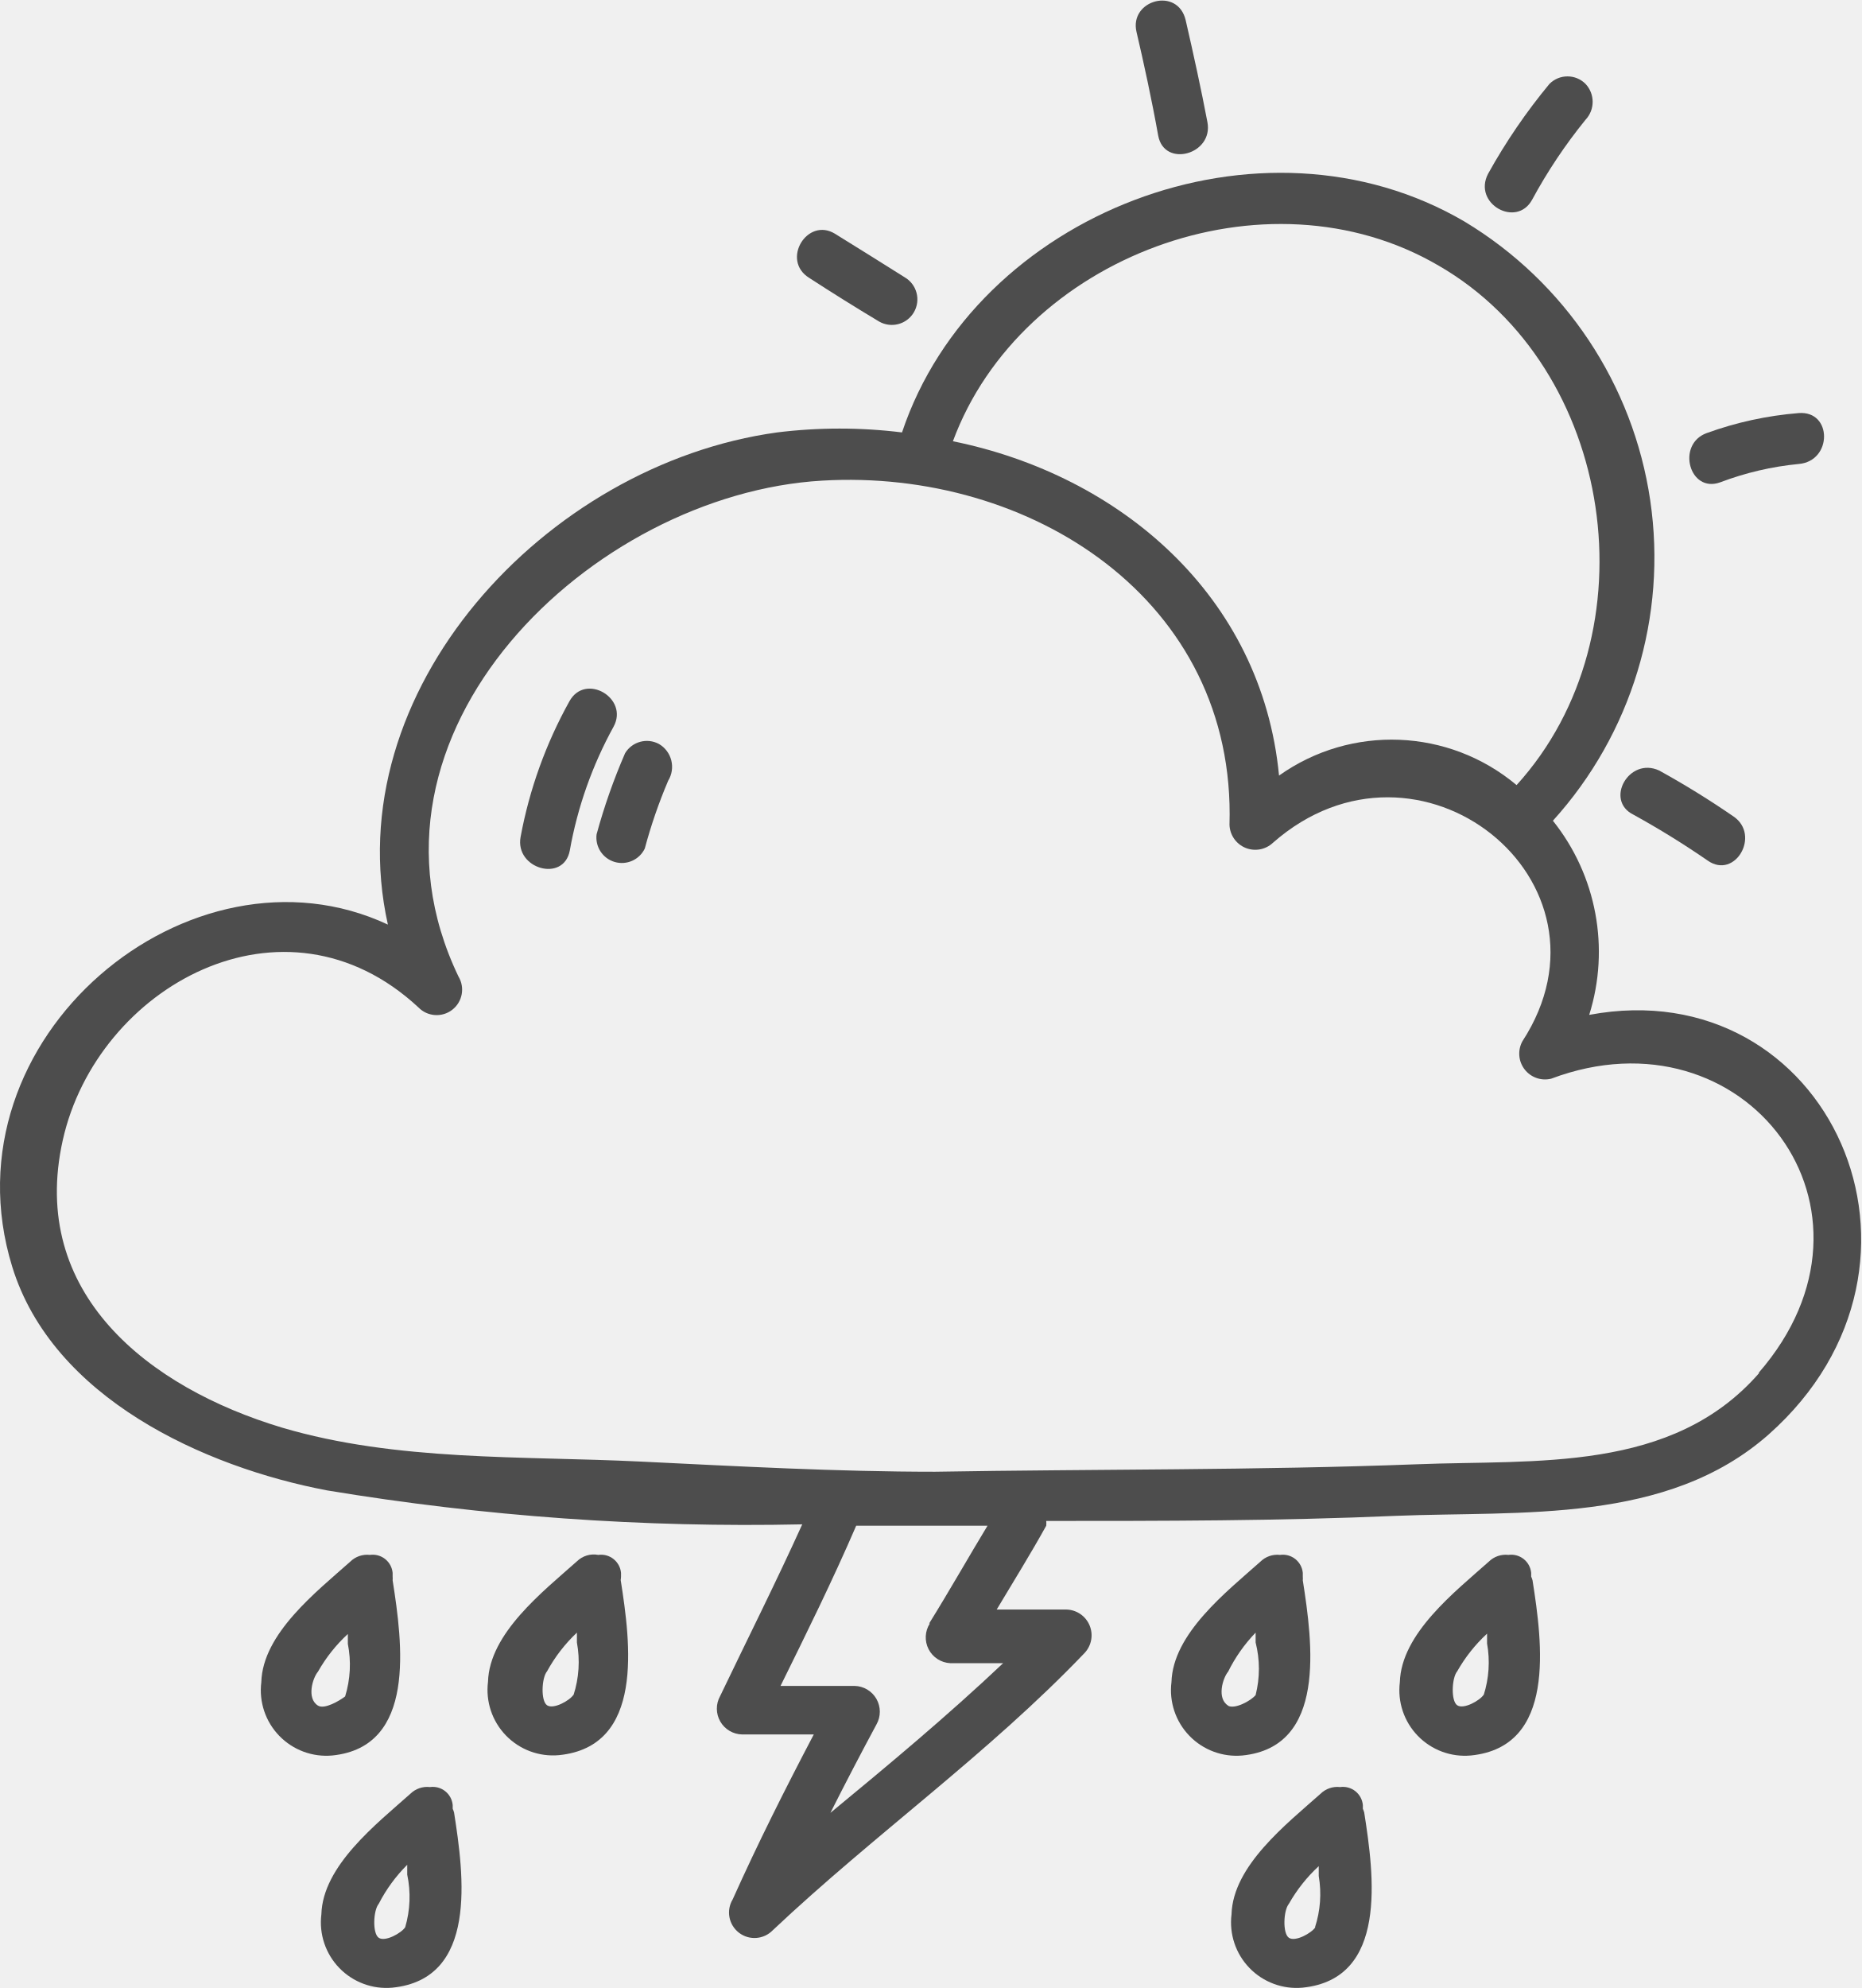
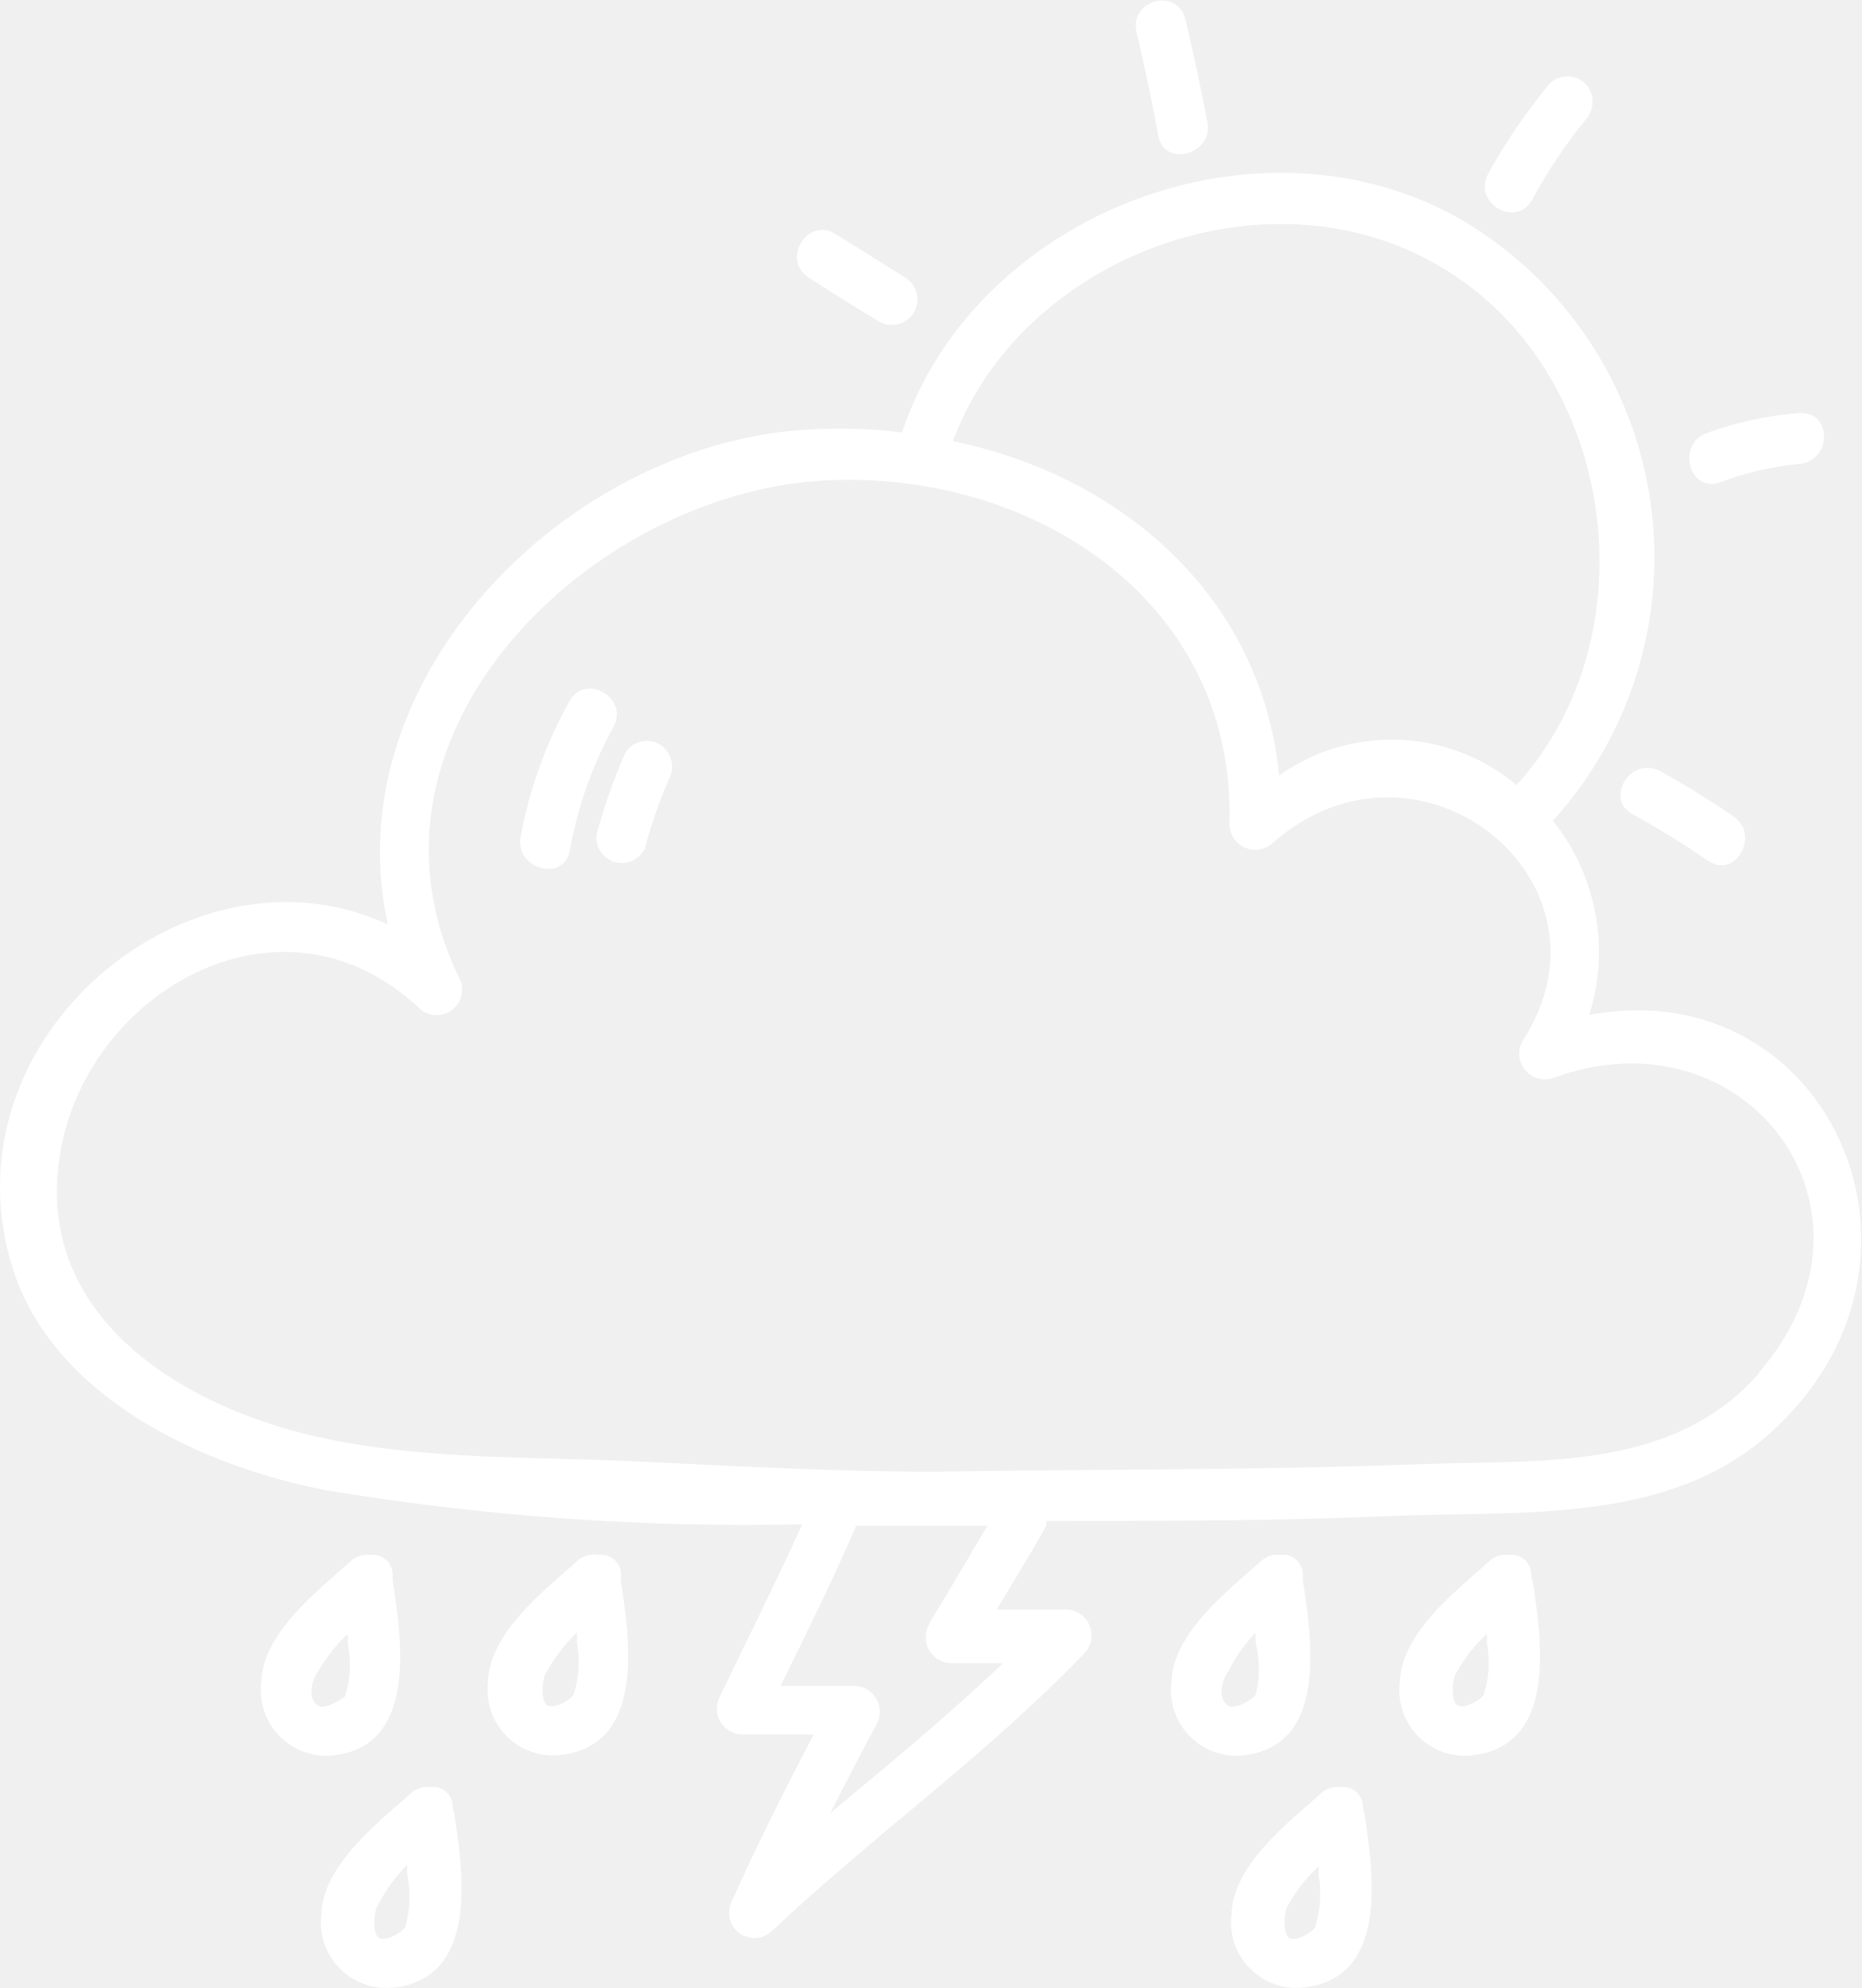
<svg xmlns="http://www.w3.org/2000/svg" viewBox="0 0 54.85 58.57">
  <defs>
-     <style>.cls-1{fill:#4d4d4d;}</style>
+     <style>.cls-1{fill:#fff;}</style>
  </defs>
  <g data-name="Layer 2" id="Layer_2">
    <g id="icon">
      <path class="cls-1" d="M18.3,46.45l0-.11a.59.59,0,0,0-.67-.53A.71.71,0,0,0,17,46c-1,.89-2.58,2.12-2.62,3.55a1.93,1.93,0,0,0,2.09,2.16c2.53-.25,2.11-3.31,1.82-5.16A.64.64,0,0,0,18.3,46.45Zm-1.4,3.48c-.11.17-.59.44-.78.31s-.16-.81,0-1A4.58,4.58,0,0,1,17,48.1c0,.1,0,.19,0,.29A3.16,3.16,0,0,1,16.9,49.94Z" />
      <path class="cls-1" d="M13.34,53.29l0-.11a.59.59,0,0,0-.67-.53.71.71,0,0,0-.58.2c-1,.89-2.58,2.12-2.62,3.55a1.93,1.93,0,0,0,2.09,2.16c2.53-.25,2.11-3.31,1.82-5.16A.64.64,0,0,0,13.34,53.29Zm-1.4,3.49c-.11.17-.59.44-.78.31s-.16-.81,0-1A4.57,4.57,0,0,1,12,54.94c0,.1,0,.19,0,.29A3.17,3.17,0,0,1,11.94,56.78Z" />
      <path class="cls-1" d="M11.57,46.56a.64.64,0,0,0,0-.11l0-.11a.59.59,0,0,0-.67-.53.71.71,0,0,0-.58.2c-1,.89-2.58,2.12-2.62,3.55a1.93,1.93,0,0,0,2.09,2.16C12.28,51.47,11.86,48.41,11.57,46.56Zm-2.2,3.69c-.34-.21-.16-.81,0-1a4.58,4.58,0,0,1,.88-1.11c0,.1,0,.19,0,.29a3.16,3.16,0,0,1-.08,1.55C10,50.11,9.56,50.37,9.37,50.25Z" />
      <path class="cls-1" d="M45.12,46.45l0-.11a.59.59,0,0,0-.67-.53.71.71,0,0,0-.58.2c-1,.89-2.58,2.12-2.62,3.55a1.93,1.93,0,0,0,2.09,2.16c2.53-.25,2.11-3.31,1.82-5.16A.64.64,0,0,0,45.12,46.45Zm-1.4,3.48c-.11.17-.59.44-.78.31s-.16-.81,0-1a4.58,4.58,0,0,1,.88-1.11c0,.1,0,.19,0,.29A3.16,3.16,0,0,1,43.72,49.94Z" />
      <path class="cls-1" d="M40.16,53.29l0-.11a.59.59,0,0,0-.67-.53.71.71,0,0,0-.58.2c-1,.89-2.58,2.12-2.62,3.55a1.93,1.93,0,0,0,2.09,2.16c2.53-.25,2.11-3.31,1.82-5.16A.63.63,0,0,0,40.16,53.29Zm-1.4,3.49c-.11.17-.59.44-.78.31s-.16-.81,0-1a4.57,4.57,0,0,1,.88-1.11c0,.1,0,.19,0,.29A3.16,3.16,0,0,1,38.75,56.78Z" />
      <path class="cls-1" d="M38.39,46.56a.62.62,0,0,0,0-.11l0-.11a.59.59,0,0,0-.67-.53.71.71,0,0,0-.58.2c-1,.89-2.58,2.12-2.62,3.55a1.93,1.93,0,0,0,2.09,2.16C39.1,51.47,38.68,48.41,38.39,46.56Zm-2.2,3.69c-.34-.21-.16-.81,0-1A4.58,4.58,0,0,1,37,48.1c0,.1,0,.19,0,.29A3.16,3.16,0,0,1,37,49.94C36.86,50.11,36.38,50.37,36.18,50.25Z" />
      <path class="cls-1" d="M34.13,4c.18.95,1.63.55,1.45-.4s-.41-2-.64-3S33.27,0,33.49.94,33.94,2.94,34.13,4Z" />
      <path class="cls-1" d="M45.15,5.88a15.22,15.22,0,0,1,1.57-2.35.77.77,0,0,0,0-1.06.75.75,0,0,0-1.06,0,17.25,17.25,0,0,0-1.81,2.65C43.39,6,44.69,6.73,45.15,5.88Z" />
      <path class="cls-1" d="M50.69,14.21A8.94,8.94,0,0,1,53,13.67c1-.08,1-1.58,0-1.5a10.42,10.42,0,0,0-2.71.59C49.39,13.09,49.78,14.54,50.69,14.21Z" />
      <path class="cls-1" d="M48.13,24a25.81,25.81,0,0,1,2.2,1.36c.8.55,1.55-.75.76-1.3a25.86,25.86,0,0,0-2.2-1.36C48,22.29,47.28,23.58,48.13,24Z" />
      <path class="cls-1" d="M23.85,8.19q1,.65,2.05,1.28a.75.75,0,0,0,.76-1.3q-1-.63-2.05-1.28C23.79,6.38,23,7.67,23.85,8.19Z" />
      <path class="cls-1" d="M46.83,29.9a6.19,6.19,0,0,0-1.07-5.72,11.55,11.55,0,0,0-2.6-17.65c-6-3.52-14.42-.25-16.58,6.21a15,15,0,0,0-3.68,0c-6.83.94-13,7.63-11.47,14.5C5.64,24.53-1.72,30.56.36,37.32,1.55,41.18,6,43.22,9.64,43.91a75.69,75.69,0,0,0,14,1c-.77,1.7-1.61,3.37-2.42,5.06a.76.76,0,0,0,.65,1.13c.7,0,1.41,0,2.11,0-.84,1.6-1.65,3.21-2.39,4.86a.75.75,0,0,0,1.18.91c3-2.83,6.33-5.18,9.19-8.17a.76.76,0,0,0-.53-1.28l-2.06,0c.49-.82,1-1.64,1.46-2.47a.72.72,0,0,0,0-.14c3.43,0,6.86,0,10.29-.15,3.72-.15,8,.25,11-2.4C57.81,37.21,53.88,28.58,46.83,29.9ZM42.4,7.83c5.19,3,6.35,10.83,2.29,15.3a5.73,5.73,0,0,0-7-.28C37.18,17.55,33,14,28.08,13,30.08,7.58,37.3,4.84,42.4,7.83Zm-15,40A.76.76,0,0,0,28,49c.52,0,1,0,1.56,0-1.64,1.55-3.38,3-5.09,4.41q.66-1.31,1.36-2.61a.76.76,0,0,0-.65-1.13H23c.77-1.56,1.54-3.12,2.23-4.72l2.27,0,1.6,0C28.56,45.84,28,46.83,27.38,47.83Zm24.44-7.38C49.27,43.4,45.25,43,41.75,43.14c-4.73.18-9.46.14-14.2.22-2.9,0-5.78-.16-8.68-.3-3.49-.17-7.18,0-10.56-1C4.38,40.88.84,38.11,1.85,33.59S8.37,26,12.33,29.68a.75.75,0,0,0,1.18-.91c-3.45-7.19,3.95-14.22,10.72-14.61,6.13-.36,12.2,3.51,12,10.14a.76.76,0,0,0,1.28.53c4.29-3.77,10.42,1.13,7.35,5.85a.76.76,0,0,0,.85,1.1C51.42,29.63,56,35.65,51.82,40.45Z" />
      <path class="cls-1" d="M16.78,20.66a13.15,13.15,0,0,0-1.44,4c-.17.94,1.27,1.35,1.45.4a11.88,11.88,0,0,1,1.29-3.65C18.54,20.57,17.25,19.81,16.78,20.66Z" />
      <path class="cls-1" d="M19.42,21.92a.75.75,0,0,0-1,.27,17.63,17.63,0,0,0-.84,2.39A.75.75,0,0,0,19,25a15,15,0,0,1,.69-2A.78.78,0,0,0,19.42,21.92Z" />
    </g>
  </g>
</svg>
